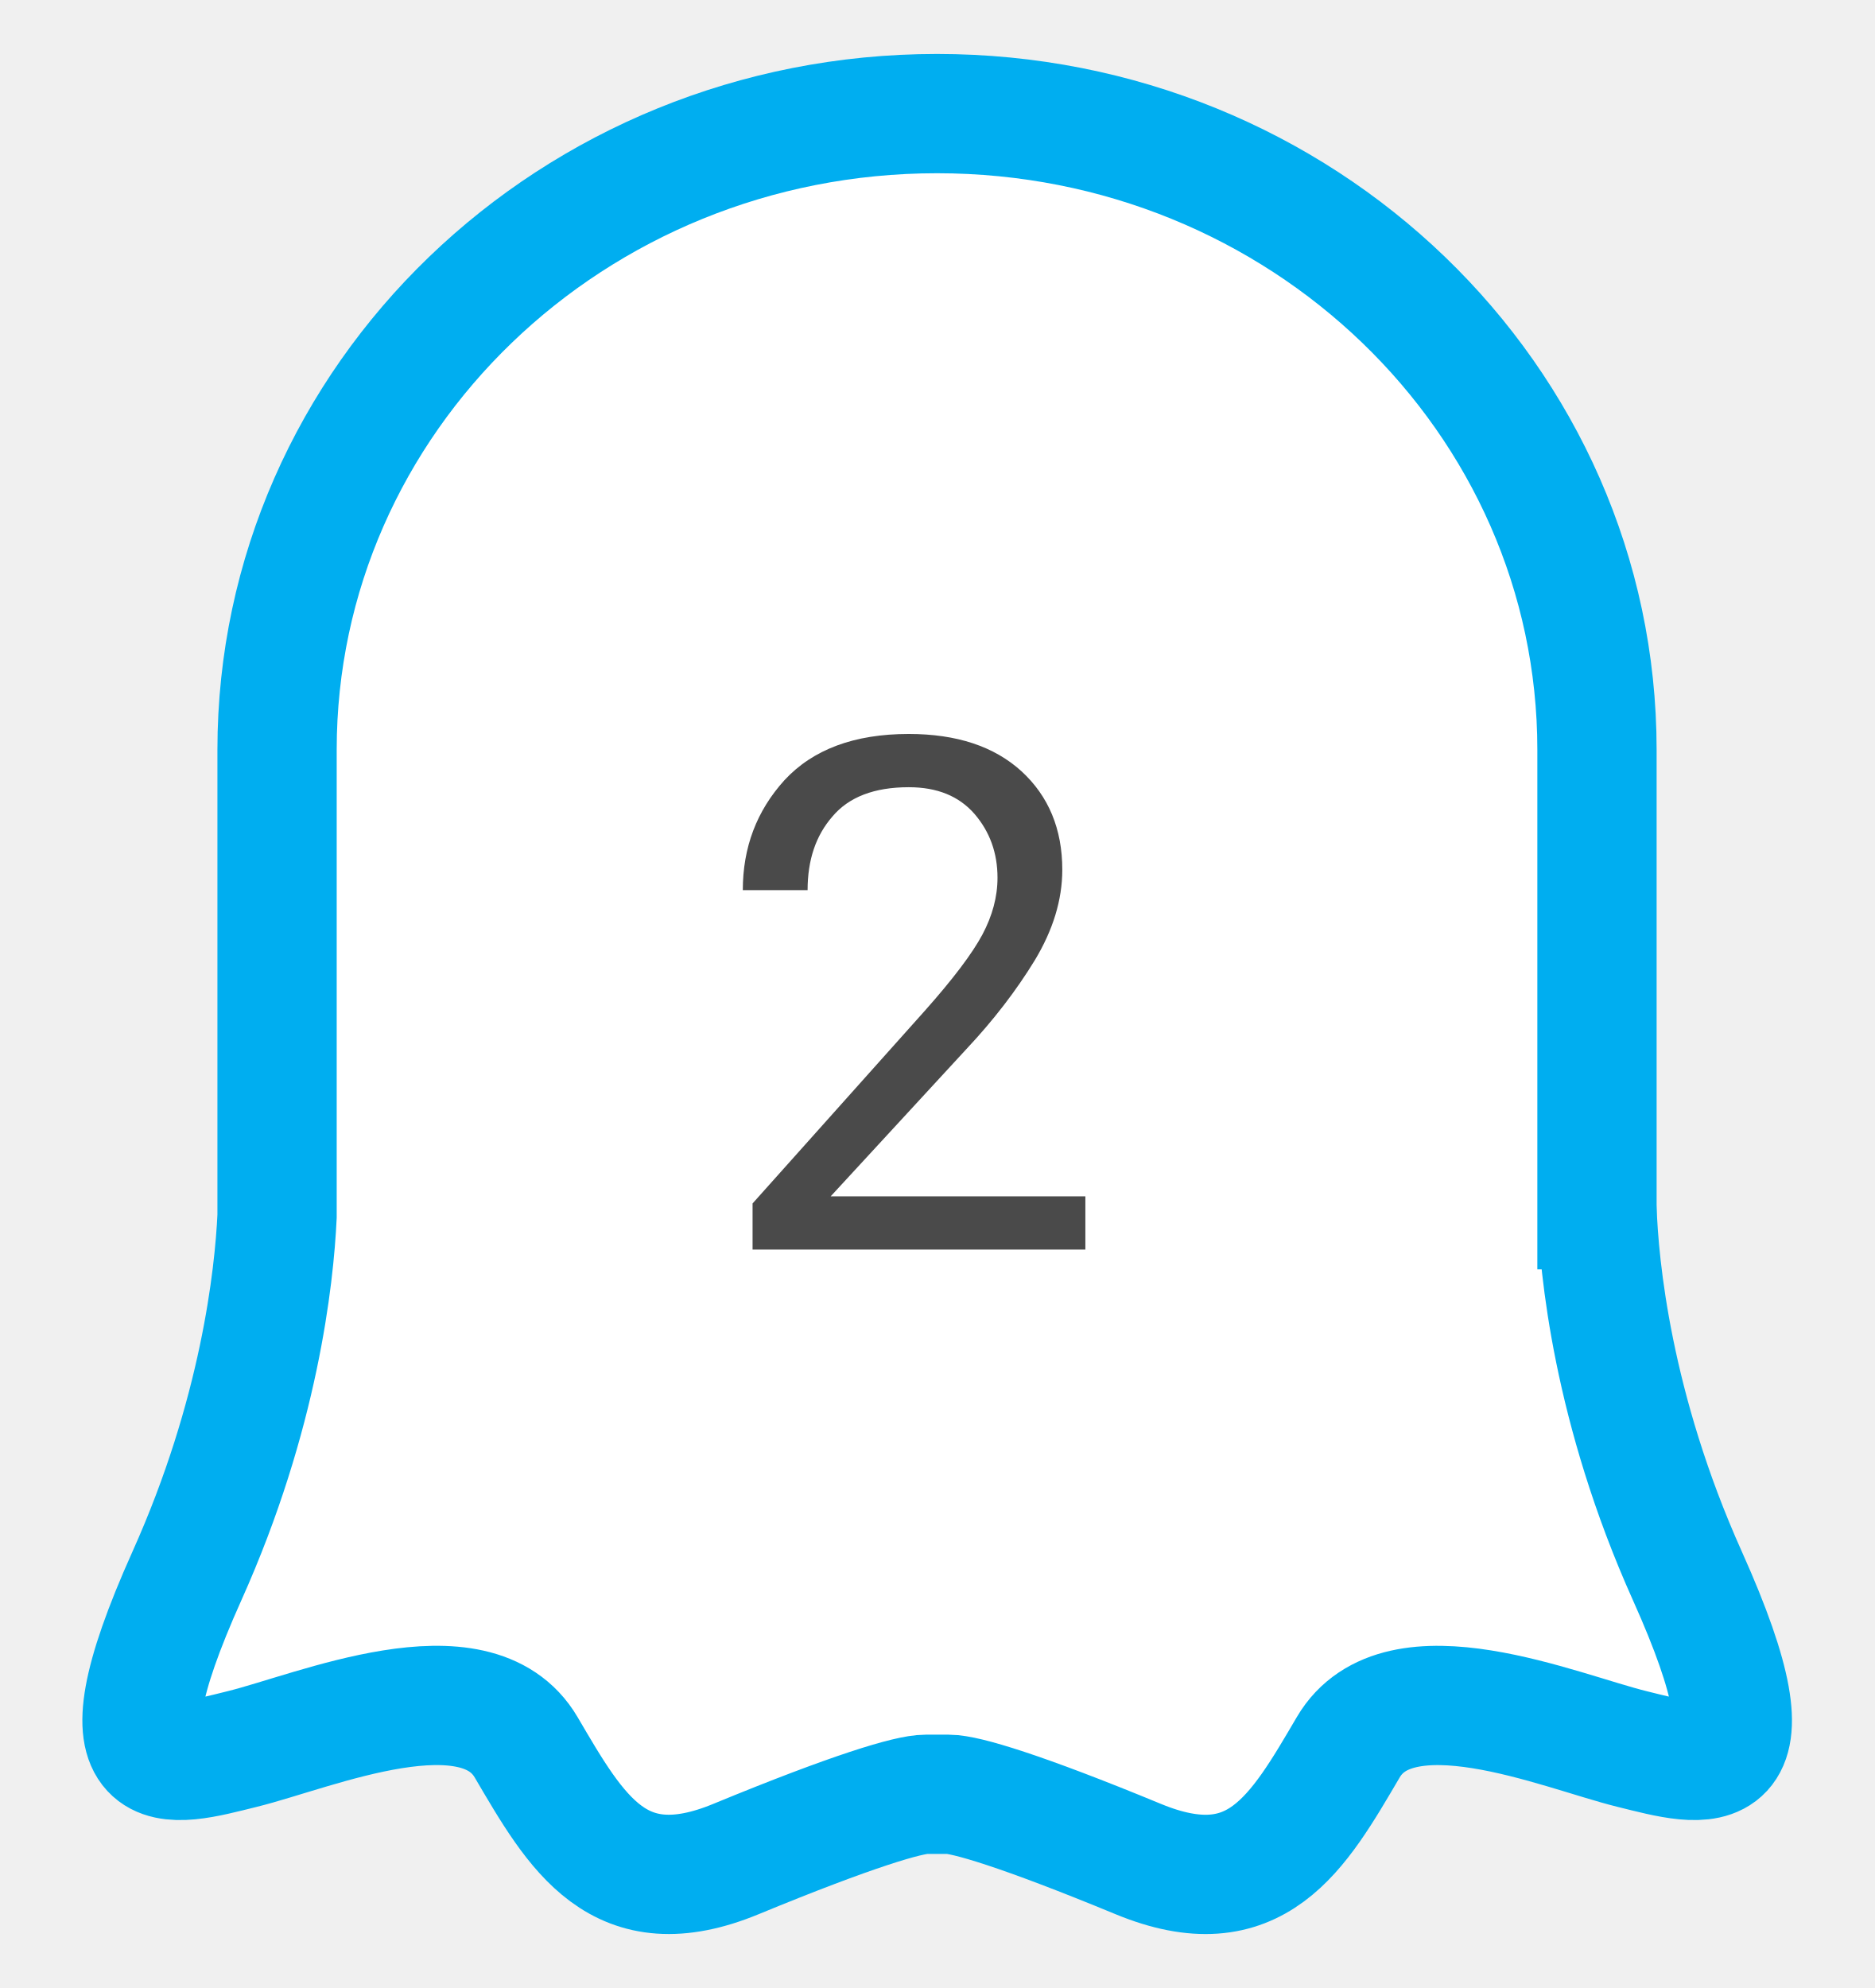
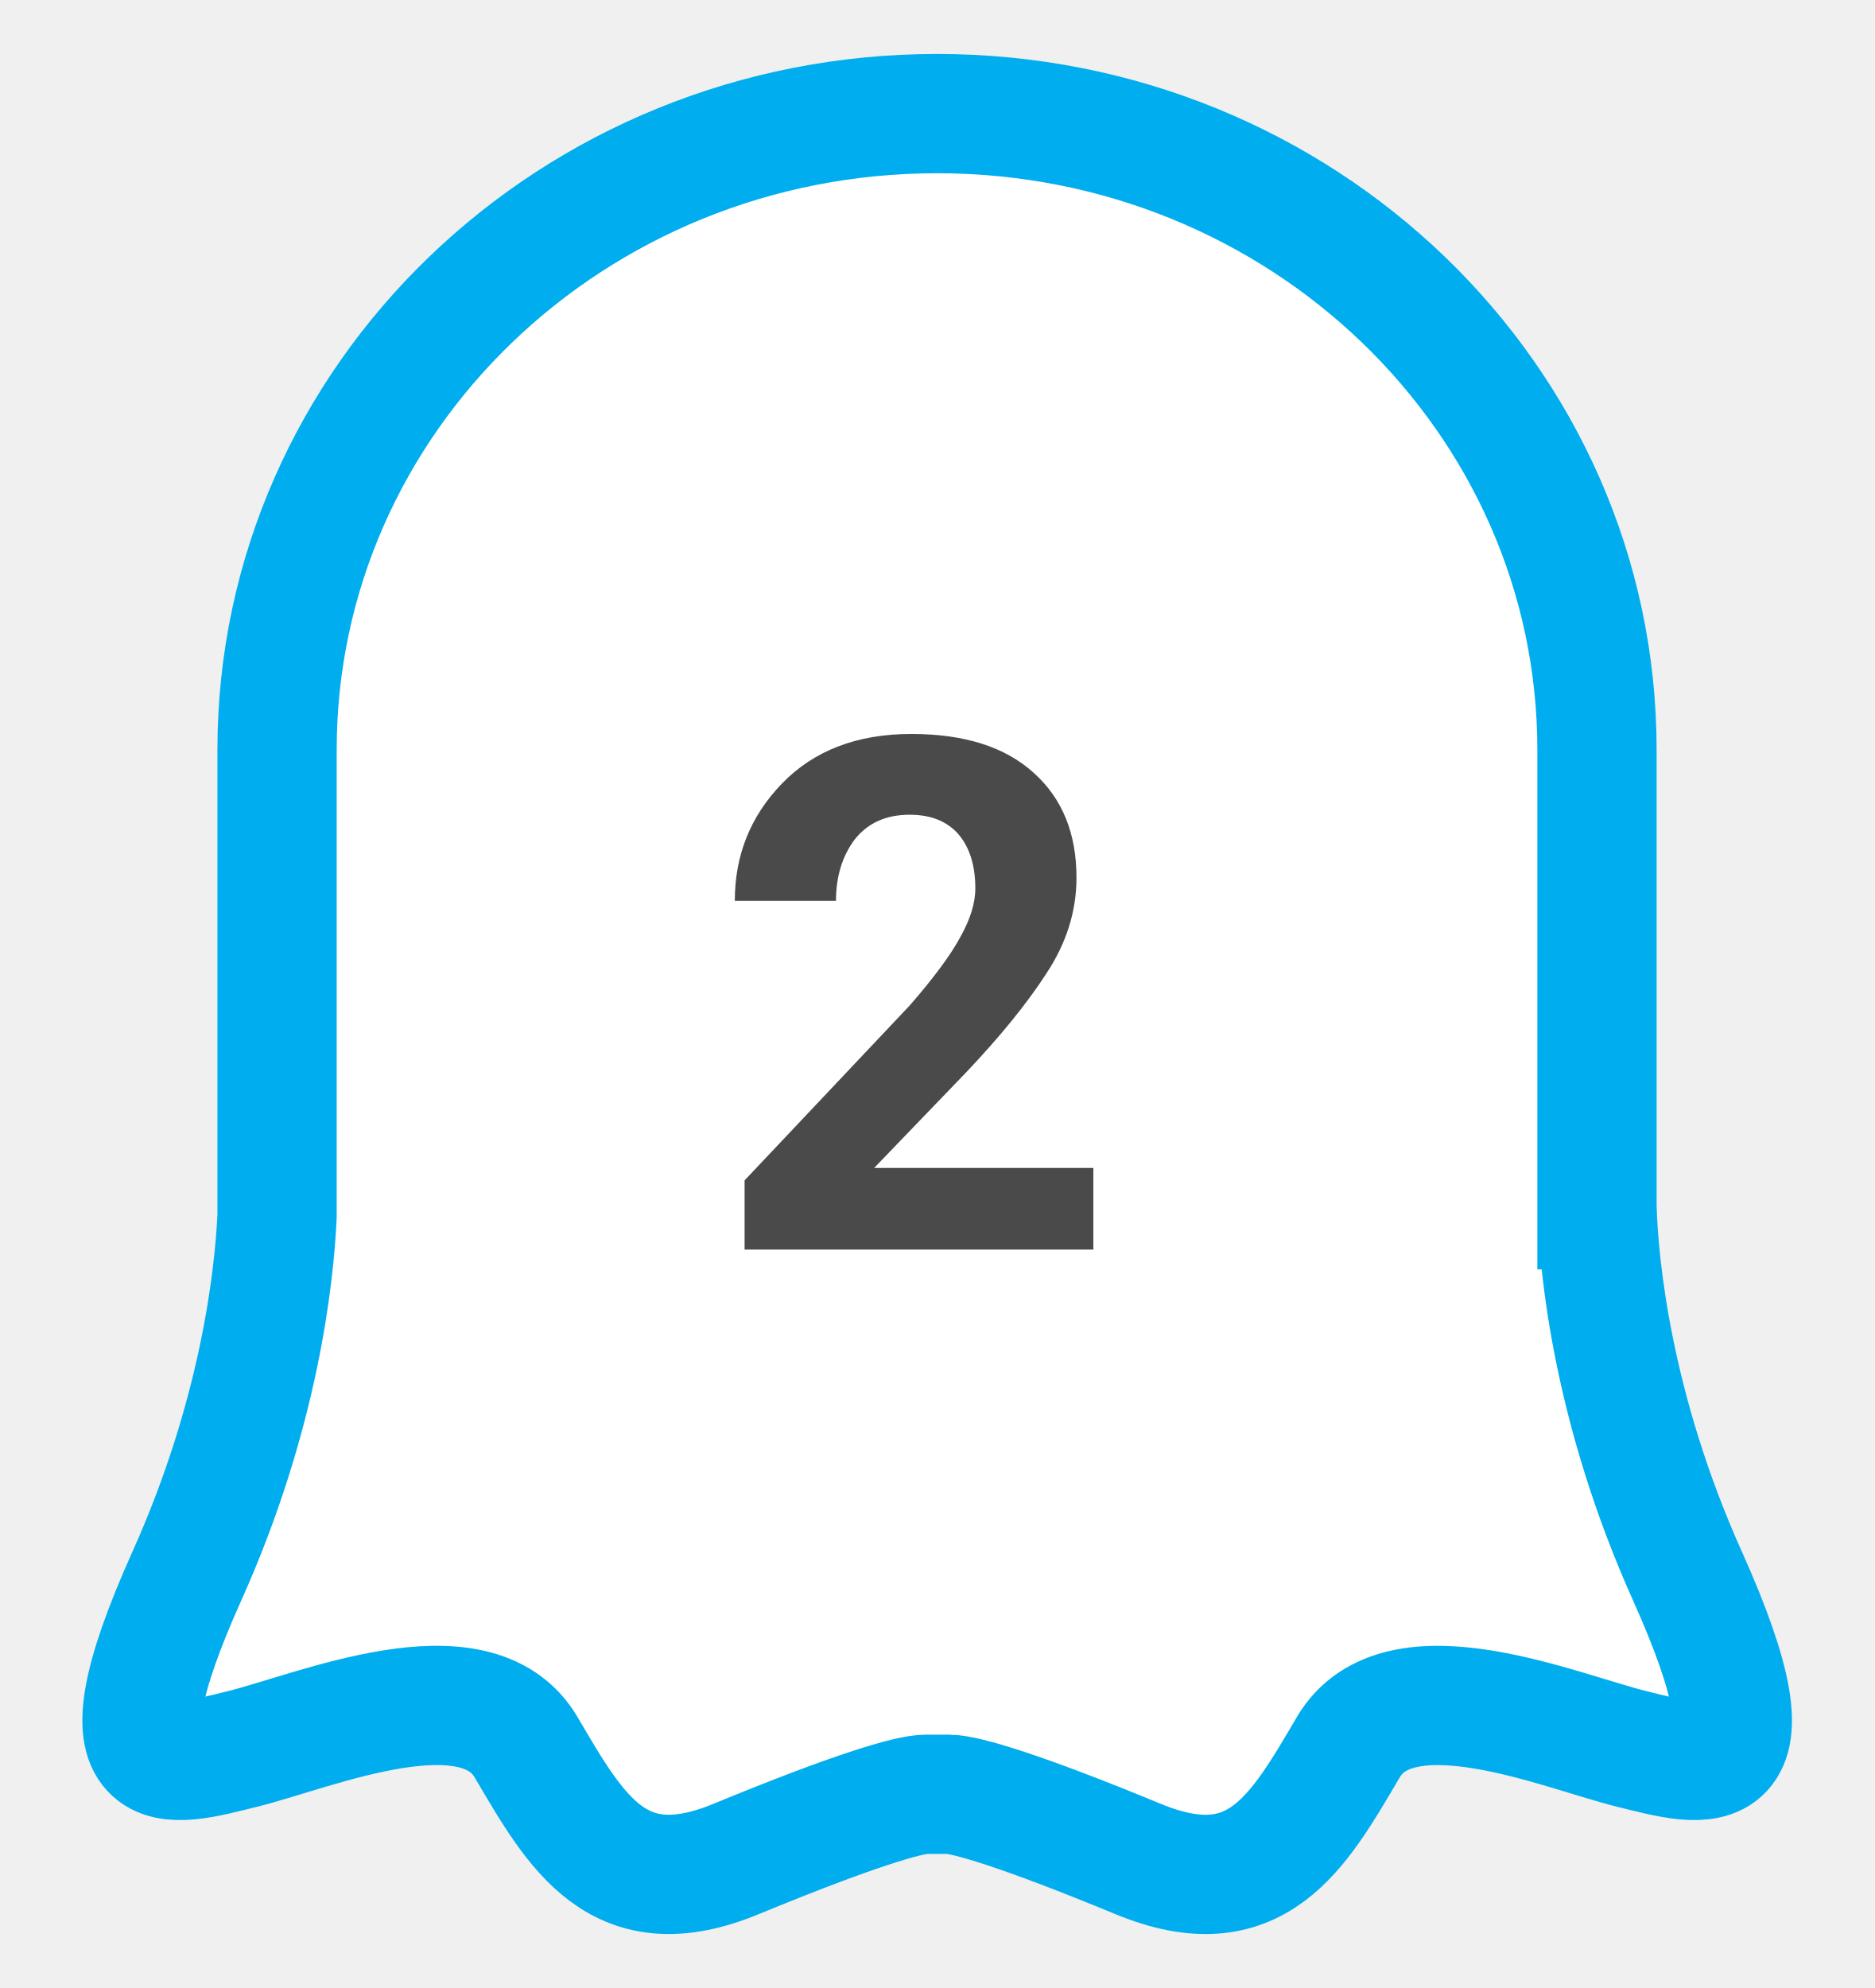
<svg xmlns="http://www.w3.org/2000/svg" viewBox="0 0 33 35">
  <g fill="none" fill-rule="evenodd">
    <path fill="#FFF" stroke="#00AEF0" stroke-width="2.1" d="M28.117 21.298V13.2c0-6.186-5.202-11.2-11.619-11.2-6.418 0-11.62 5.014-11.62 11.2v8.215c-.05 1.059-.31 3.487-1.586 6.328-1.715 3.818-.296 3.363.975 3.049 1.271-.313 4.11-1.54 4.997-.029.886 1.51 1.626 2.821 3.695 1.966 2.07-.854 3.045-1.139 3.34-1.139h.402c.295 0 1.27.285 3.34 1.14 2.07.854 2.81-.457 3.696-1.967.886-1.51 3.725-.284 4.996.029 1.271.314 2.69.769.975-3.049-1.327-2.956-1.555-5.46-1.59-6.445z" />
-     <text fill="#4A4A4A" font-family="Roboto-Medium, Roboto" font-size="12.6" font-weight="400" transform="translate(2.5 2)">
+     <text fill="#4A4A4A" font-family="Roboto, Open Sans, Helvetica Neue, Helvetica, Arial, sans-serif" font-size="12.6" font-weight="700" transform="translate(2.5 2)">
      <tspan x="10" y="20">2</tspan>
    </text>
  </g>
</svg>
